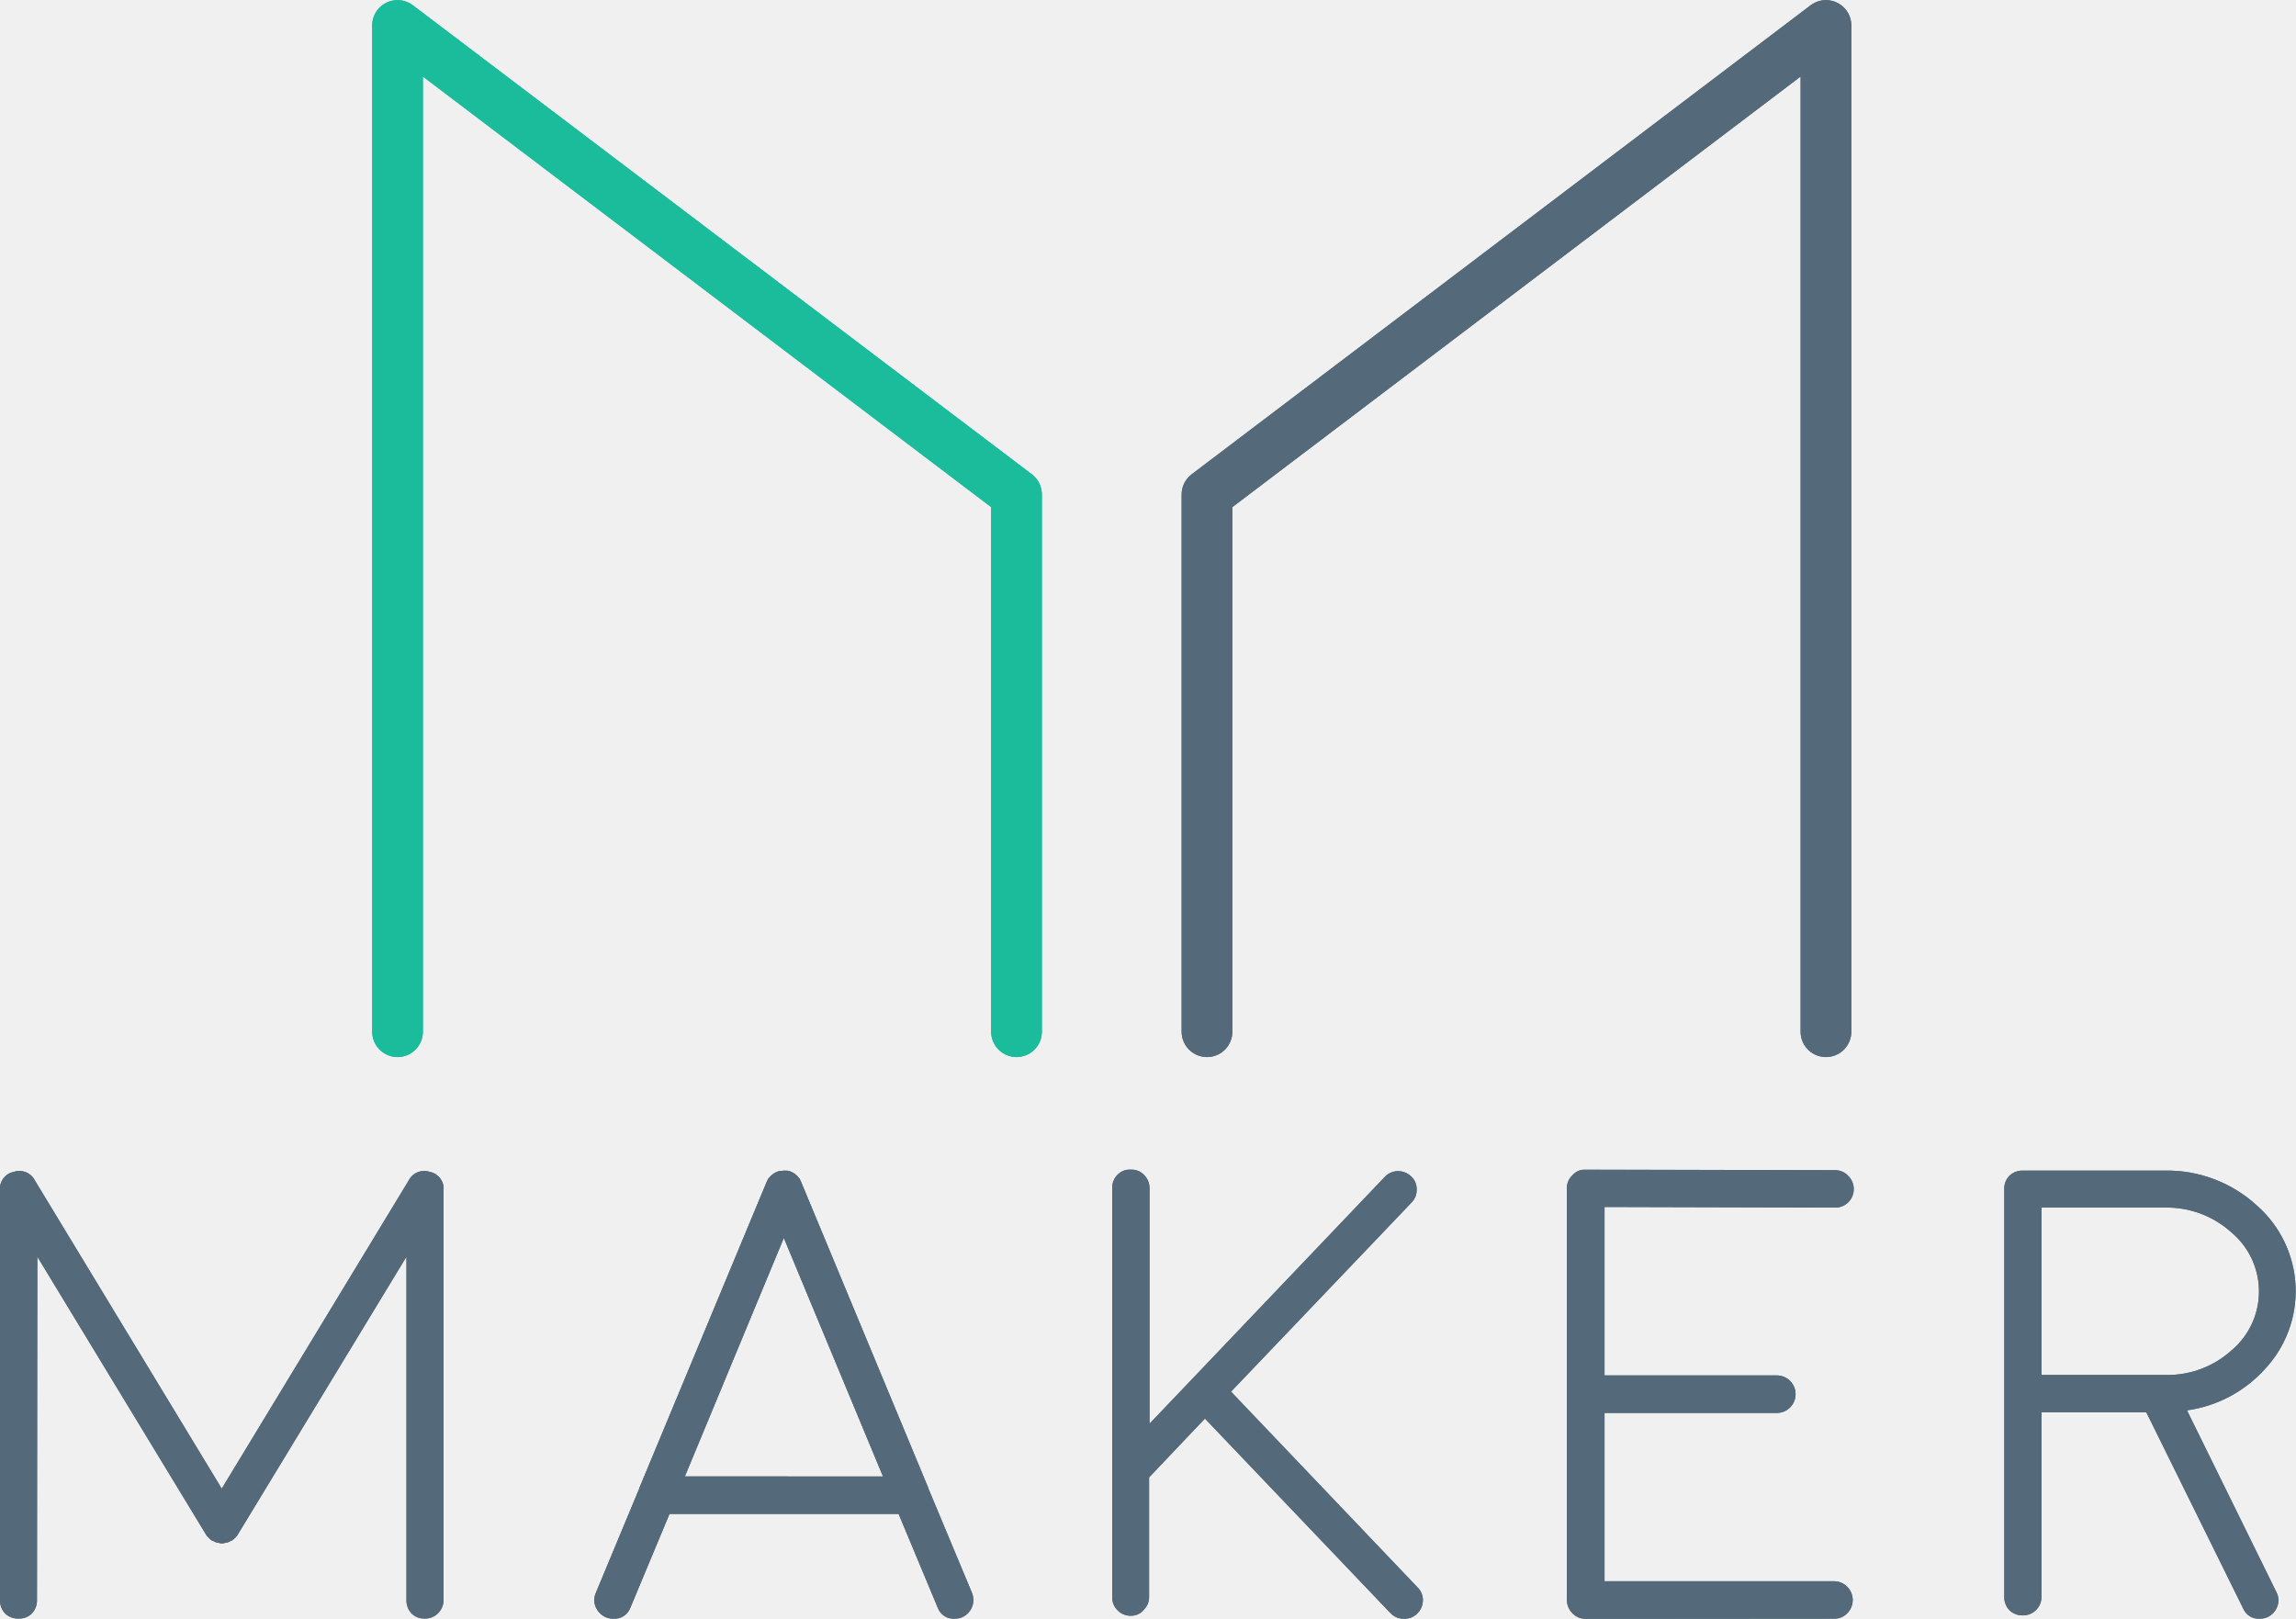
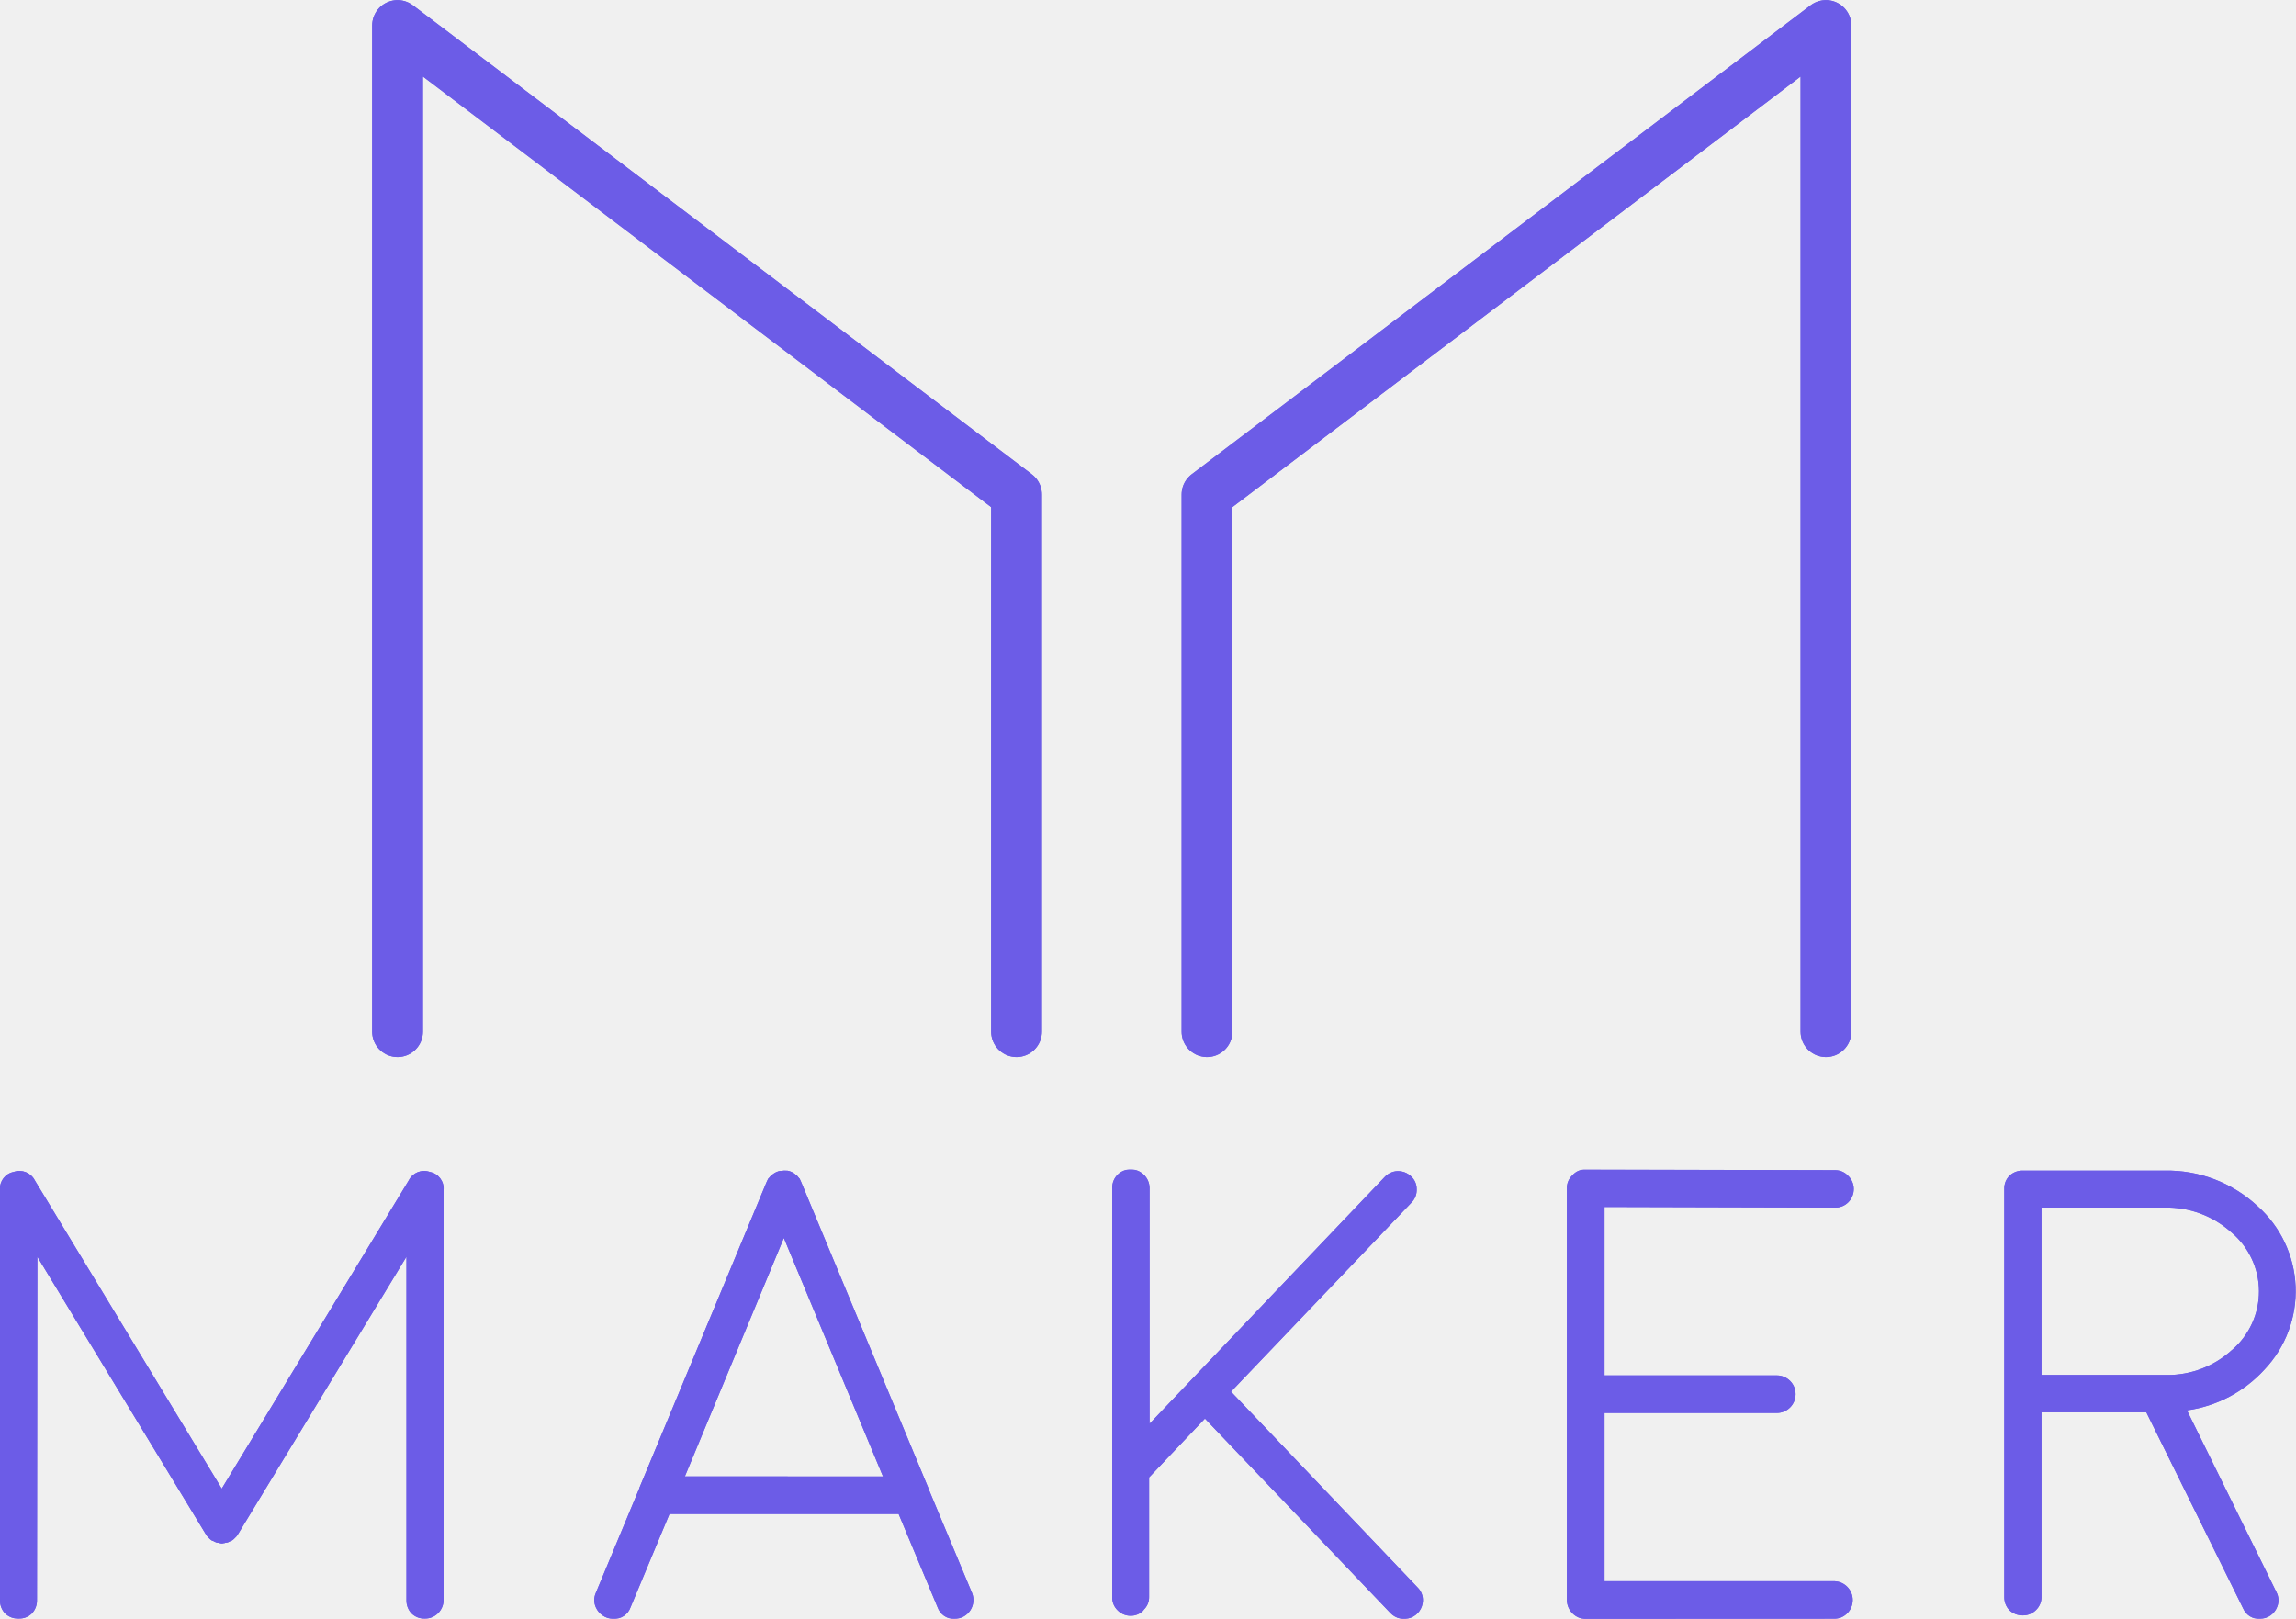
<svg xmlns="http://www.w3.org/2000/svg" data-name="Layer 1" viewBox="0 0 445.24 313.94" width="2500" height="1763">
  <defs>
    <mask id="a" x="0" y="226.76" width="445.24" height="87.17" maskUnits="userSpaceOnUse">
      <path fill="#fff" d="M0 313.94h445.24v-87.18H0v87.18z" />
    </mask>
  </defs>
  <g data-name="Page-1">
    <g fill="none" stroke-linecap="round" stroke-linejoin="round" stroke-width="9.838">
-       <path stroke="#1abc9c" d="M197.12 200.06V95.88L77.09 4.92v195.14" />
-       <path stroke="#546979" d="M234.06 200.06V95.88L354.09 4.92v195.14" />
+       <path stroke="#6c5ce7" d="M197.12 200.06V95.88L77.09 4.92v195.14" />
+       <path stroke="#6c5ce7" d="M234.06 200.06V95.88L354.09 4.92v195.14" />
    </g>
    <g mask="url(#a)">
-       <path d="M392.23 227a3.64 3.64 0 0 0-2.56 1 3.46 3.46 0 0 0-1 2.55v79.16a3.59 3.59 0 0 0 1 2.55 3.64 3.64 0 0 0 2.56 1 3.5 3.5 0 0 0 2.55-1 3.46 3.46 0 0 0 1.1-2.55v-35.84h20.33L435 311.93a3.32 3.32 0 0 0 3.22 2 3.61 3.61 0 0 0 3.41-2.43 3.38 3.38 0 0 0-.18-2.73L424.1 273.5a25 25 0 0 0 15-7.89 22.1 22.1 0 0 0-1.35-31.75 25.73 25.73 0 0 0-18-6.86zm40.59 34.79a18.48 18.48 0 0 1-12.59 4.85h-24.35v-32.47h23.92a18.66 18.66 0 0 1 12.9 4.8 14.94 14.94 0 0 1 .12 22.83zm-77 52.14a3.65 3.65 0 0 0 0-7.29h-44.67V274h33.41a3.64 3.64 0 0 0 0-7.28h-33.41v-32.67l44.67.12a3.49 3.49 0 0 0 2.57-1 3.6 3.6 0 0 0 1.09-2.61 3.53 3.53 0 0 0-1.09-2.55 3.39 3.39 0 0 0-2.57-1.09l-48.32-.12a3.19 3.19 0 0 0-2.56 1.09 3.37 3.37 0 0 0-1.09 2.55v79.88a3.74 3.74 0 0 0 3.65 3.65zm-134.09-1.71a3.3 3.3 0 0 0 1.1-2.54V286.5l10.83-11.41 36 37.75a3.65 3.65 0 0 0 6.27-2.42 3.44 3.44 0 0 0-1-2.55l-36.21-38 35-36.67a3.45 3.45 0 0 0 1-2.61 3.27 3.27 0 0 0-1.1-2.49 3.66 3.66 0 0 0-2.61-1 3.55 3.55 0 0 0-2.5 1.15l-45.59 47.84v-45.74a3.64 3.64 0 0 0-3.65-3.58 3.52 3.52 0 0 0-3.59 3.58v79.34a3.42 3.42 0 0 0 1 2.54 3.47 3.47 0 0 0 2.56 1.1 3.34 3.34 0 0 0 2.55-1.1zm-102.8 1.71a3.34 3.34 0 0 0 3.35-2.25l7.55-18.09h44.43l7.55 18.09a3.33 3.33 0 0 0 3.34 2.25 3.65 3.65 0 0 0 3.35-5l-8.5-20.36v-.07l-24.65-59.31q-.12-.3-.3-.66s-.08 0-.25-.25l-.24-.3s-.14-.08-.31-.24l-.24-.19a3.22 3.22 0 0 0-1.34-.54h-.3L152 227l-.43.06h-.3a3.21 3.21 0 0 0-1.27.54l-.25.19-.3.24-.25.3-.24.25c-.12.24-.23.46-.31.66L124 288.5v.07l-8.46 20.33a3.39 3.39 0 0 0 0 2.79 3.77 3.77 0 0 0 3.35 2.25zm13.88-27.62L152 240.06l19.23 46.26zM7.24 243.7l32.69 53.85.06.06v.06a2 2 0 0 1 .24.3l.24.24.24.25a1.67 1.67 0 0 1 .31.24q.3.18.12.06s.07 0 .07.06h.11a2.61 2.61 0 0 0 .37.19l.3.12a1.22 1.22 0 0 0 .37.05.57.57 0 0 0 .31.07 1.11 1.11 0 0 0 .72 0 .57.57 0 0 0 .31-.07 1.12 1.12 0 0 0 .36-.05c.13 0 .23-.09.31-.12a2.61 2.61 0 0 0 .37-.19c.16-.08.22-.1.17-.06s-.08.06.13-.06a2 2 0 0 1 .3-.24 3 3 0 0 0 .25-.25l.24-.24a2 2 0 0 1 .24-.3v-.06l.06-.06 32.69-53.85v66.59a3.64 3.64 0 0 0 1 2.61 3.58 3.58 0 0 0 2.55 1 3.64 3.64 0 0 0 3.65-3.65v-79.54a3.28 3.28 0 0 0-2.68-3.46 3.33 3.33 0 0 0-4.07 1.64L43 288.68 6.75 228.89a3.34 3.34 0 0 0-4.08-1.64A3.28 3.28 0 0 0 0 230.71v79.58a3.63 3.63 0 0 0 1 2.61 3.7 3.7 0 0 0 2.62 1 3.57 3.57 0 0 0 2.55-1 3.64 3.64 0 0 0 1-2.61z" fill="#546979" />
+       <path d="M392.23 227a3.64 3.64 0 0 0-2.56 1 3.46 3.46 0 0 0-1 2.55v79.16a3.59 3.59 0 0 0 1 2.55 3.64 3.64 0 0 0 2.56 1 3.5 3.5 0 0 0 2.55-1 3.46 3.46 0 0 0 1.1-2.55v-35.84h20.33L435 311.93a3.32 3.32 0 0 0 3.22 2 3.61 3.61 0 0 0 3.41-2.43 3.38 3.38 0 0 0-.18-2.73L424.1 273.5a25 25 0 0 0 15-7.89 22.1 22.1 0 0 0-1.35-31.75 25.73 25.73 0 0 0-18-6.86zm40.59 34.79a18.48 18.48 0 0 1-12.59 4.85h-24.35v-32.47h23.92a18.66 18.66 0 0 1 12.9 4.8 14.94 14.94 0 0 1 .12 22.83zm-77 52.14a3.65 3.65 0 0 0 0-7.29h-44.67V274h33.41a3.64 3.64 0 0 0 0-7.28h-33.41v-32.67l44.67.12a3.49 3.49 0 0 0 2.57-1 3.6 3.6 0 0 0 1.09-2.61 3.53 3.53 0 0 0-1.09-2.55 3.39 3.39 0 0 0-2.57-1.09l-48.32-.12a3.19 3.19 0 0 0-2.56 1.09 3.37 3.37 0 0 0-1.09 2.55v79.88a3.74 3.74 0 0 0 3.65 3.65zm-134.09-1.71a3.3 3.3 0 0 0 1.1-2.54V286.5l10.83-11.41 36 37.75a3.65 3.65 0 0 0 6.27-2.42 3.44 3.44 0 0 0-1-2.55l-36.21-38 35-36.67a3.45 3.45 0 0 0 1-2.61 3.27 3.27 0 0 0-1.1-2.49 3.66 3.66 0 0 0-2.61-1 3.55 3.55 0 0 0-2.5 1.15l-45.59 47.84v-45.74a3.64 3.64 0 0 0-3.65-3.58 3.52 3.52 0 0 0-3.59 3.58v79.34a3.42 3.42 0 0 0 1 2.54 3.47 3.47 0 0 0 2.56 1.1 3.34 3.34 0 0 0 2.55-1.1zm-102.8 1.71a3.34 3.34 0 0 0 3.35-2.25l7.55-18.09h44.43l7.55 18.09a3.33 3.33 0 0 0 3.34 2.25 3.65 3.65 0 0 0 3.35-5l-8.5-20.36v-.07l-24.65-59.31q-.12-.3-.3-.66s-.08 0-.25-.25l-.24-.3s-.14-.08-.31-.24l-.24-.19a3.22 3.22 0 0 0-1.34-.54h-.3L152 227l-.43.06h-.3a3.21 3.21 0 0 0-1.27.54l-.25.19-.3.24-.25.3-.24.25c-.12.24-.23.46-.31.66L124 288.5v.07l-8.46 20.33a3.39 3.39 0 0 0 0 2.79 3.77 3.77 0 0 0 3.35 2.25zm13.88-27.62L152 240.06l19.23 46.26zM7.24 243.7l32.69 53.85.06.06v.06a2 2 0 0 1 .24.3l.24.24.24.25a1.67 1.67 0 0 1 .31.24q.3.18.12.06s.07 0 .07.06h.11a2.61 2.61 0 0 0 .37.19l.3.12a1.22 1.22 0 0 0 .37.05.57.57 0 0 0 .31.07 1.11 1.11 0 0 0 .72 0 .57.57 0 0 0 .31-.07 1.12 1.12 0 0 0 .36-.05c.13 0 .23-.09.31-.12a2.61 2.61 0 0 0 .37-.19c.16-.08.22-.1.17-.06s-.08.06.13-.06a2 2 0 0 1 .3-.24 3 3 0 0 0 .25-.25l.24-.24a2 2 0 0 1 .24-.3v-.06l.06-.06 32.69-53.85v66.59a3.64 3.64 0 0 0 1 2.61 3.58 3.58 0 0 0 2.55 1 3.64 3.64 0 0 0 3.65-3.65v-79.54a3.28 3.28 0 0 0-2.68-3.46 3.33 3.33 0 0 0-4.07 1.64L43 288.68 6.75 228.89a3.34 3.34 0 0 0-4.08-1.64A3.28 3.28 0 0 0 0 230.71v79.58a3.63 3.63 0 0 0 1 2.61 3.7 3.7 0 0 0 2.62 1 3.57 3.57 0 0 0 2.55-1 3.64 3.64 0 0 0 1-2.61z" fill="#6c5ce7" />
    </g>
  </g>
  <g data-name="Page-1">
    <g data-name="Group" fill="none" stroke-linecap="round" stroke-linejoin="round" stroke-width="9.838">
-       <path data-name="Stroke-1" stroke="#1abc9c" d="M197.12 200.06V95.88L77.09 4.92v195.14" />
-       <path data-name="Stroke-3" stroke="#546979" d="M234.06 200.06V95.88L354.09 4.92v195.14" />
+       <path data-name="Stroke-1" stroke="#6c5ce7" d="M197.12 200.06V95.88L77.09 4.92v195.14" />
+       <path data-name="Stroke-3" stroke="#6c5ce7" d="M234.06 200.06V95.88L354.09 4.92v195.14" />
    </g>
    <g mask="url(#a)" data-name="Group-7">
-       <path data-name="Fill-5" d="M392.23 227a3.64 3.64 0 0 0-2.56 1 3.46 3.46 0 0 0-1 2.55v79.16a3.59 3.59 0 0 0 1 2.55 3.64 3.64 0 0 0 2.56 1 3.5 3.5 0 0 0 2.55-1 3.46 3.46 0 0 0 1.1-2.55v-35.84h20.33L435 311.93a3.32 3.32 0 0 0 3.22 2 3.61 3.61 0 0 0 3.41-2.43 3.38 3.38 0 0 0-.18-2.73L424.1 273.5a25 25 0 0 0 15-7.89 22.1 22.1 0 0 0-1.35-31.75 25.73 25.73 0 0 0-18-6.86zm40.59 34.79a18.48 18.48 0 0 1-12.59 4.85h-24.35v-32.47h23.92a18.66 18.66 0 0 1 12.9 4.8 14.94 14.94 0 0 1 .12 22.83zm-77 52.14a3.65 3.65 0 0 0 0-7.29h-44.67V274h33.41a3.64 3.64 0 0 0 0-7.28h-33.41v-32.67l44.67.12a3.49 3.49 0 0 0 2.57-1 3.6 3.6 0 0 0 1.09-2.61 3.53 3.53 0 0 0-1.09-2.55 3.39 3.39 0 0 0-2.57-1.09l-48.32-.12a3.19 3.19 0 0 0-2.56 1.09 3.37 3.37 0 0 0-1.09 2.55v79.88a3.74 3.74 0 0 0 3.65 3.65zm-134.09-1.71a3.3 3.3 0 0 0 1.1-2.54V286.5l10.83-11.41 36 37.75a3.65 3.65 0 0 0 6.27-2.42 3.44 3.44 0 0 0-1-2.55l-36.21-38 35-36.67a3.45 3.45 0 0 0 1-2.61 3.27 3.27 0 0 0-1.1-2.49 3.66 3.66 0 0 0-2.61-1 3.55 3.55 0 0 0-2.5 1.15l-45.59 47.84v-45.74a3.64 3.64 0 0 0-3.65-3.58 3.52 3.52 0 0 0-3.59 3.58v79.34a3.42 3.42 0 0 0 1 2.54 3.47 3.47 0 0 0 2.56 1.1 3.34 3.34 0 0 0 2.55-1.1zm-102.8 1.71a3.34 3.34 0 0 0 3.35-2.25l7.55-18.09h44.43l7.55 18.09a3.33 3.33 0 0 0 3.34 2.25 3.65 3.65 0 0 0 3.35-5l-8.5-20.36v-.07l-24.65-59.31q-.12-.3-.3-.66s-.08 0-.25-.25l-.24-.3s-.14-.08-.31-.24l-.24-.19a3.22 3.22 0 0 0-1.34-.54h-.3L152 227l-.43.06h-.3a3.21 3.21 0 0 0-1.27.54l-.25.19-.3.24-.25.3-.24.25c-.12.24-.23.46-.31.66L124 288.5v.07l-8.46 20.33a3.39 3.39 0 0 0 0 2.79 3.77 3.77 0 0 0 3.35 2.25zm13.88-27.62L152 240.06l19.23 46.26zM7.24 243.7l32.69 53.85.06.06v.06a2 2 0 0 1 .24.3l.24.24.24.25a1.67 1.67 0 0 1 .31.24q.3.18.12.06s.07 0 .07.06h.11a2.61 2.61 0 0 0 .37.19l.3.12a1.22 1.22 0 0 0 .37.05.57.57 0 0 0 .31.07 1.11 1.11 0 0 0 .72 0 .57.57 0 0 0 .31-.07 1.12 1.12 0 0 0 .36-.05c.13 0 .23-.09.31-.12a2.61 2.61 0 0 0 .37-.19c.16-.08.22-.1.17-.06s-.08.06.13-.06a2 2 0 0 1 .3-.24 3 3 0 0 0 .25-.25l.24-.24a2 2 0 0 1 .24-.3v-.06l.06-.06 32.69-53.85v66.59a3.64 3.64 0 0 0 1 2.61 3.58 3.58 0 0 0 2.55 1 3.64 3.64 0 0 0 3.65-3.65v-79.54a3.28 3.28 0 0 0-2.68-3.46 3.33 3.33 0 0 0-4.07 1.64L43 288.68 6.75 228.89a3.34 3.34 0 0 0-4.08-1.64A3.28 3.28 0 0 0 0 230.71v79.58a3.63 3.63 0 0 0 1 2.61 3.7 3.7 0 0 0 2.62 1 3.57 3.57 0 0 0 2.55-1 3.64 3.64 0 0 0 1-2.61z" fill="#546979" />
+       <path data-name="Fill-5" d="M392.23 227a3.64 3.64 0 0 0-2.56 1 3.46 3.46 0 0 0-1 2.55v79.16a3.59 3.59 0 0 0 1 2.55 3.64 3.64 0 0 0 2.56 1 3.5 3.5 0 0 0 2.55-1 3.46 3.46 0 0 0 1.1-2.55v-35.84h20.33L435 311.93a3.32 3.32 0 0 0 3.22 2 3.61 3.61 0 0 0 3.41-2.43 3.38 3.38 0 0 0-.18-2.73L424.1 273.5a25 25 0 0 0 15-7.89 22.1 22.1 0 0 0-1.35-31.75 25.73 25.73 0 0 0-18-6.86zm40.59 34.79a18.48 18.48 0 0 1-12.59 4.85h-24.35v-32.47h23.92a18.66 18.66 0 0 1 12.9 4.8 14.94 14.94 0 0 1 .12 22.83zm-77 52.14a3.65 3.65 0 0 0 0-7.29h-44.67V274h33.41a3.64 3.64 0 0 0 0-7.28h-33.41v-32.67l44.67.12a3.49 3.49 0 0 0 2.57-1 3.6 3.6 0 0 0 1.09-2.61 3.53 3.53 0 0 0-1.09-2.55 3.39 3.39 0 0 0-2.57-1.09l-48.32-.12a3.19 3.19 0 0 0-2.56 1.09 3.37 3.37 0 0 0-1.09 2.55v79.88a3.74 3.74 0 0 0 3.65 3.65zm-134.09-1.71a3.3 3.3 0 0 0 1.1-2.54V286.5l10.83-11.41 36 37.75a3.65 3.65 0 0 0 6.27-2.42 3.44 3.44 0 0 0-1-2.55l-36.21-38 35-36.67a3.45 3.45 0 0 0 1-2.61 3.27 3.27 0 0 0-1.1-2.49 3.66 3.66 0 0 0-2.61-1 3.55 3.55 0 0 0-2.5 1.15l-45.59 47.84v-45.74a3.64 3.64 0 0 0-3.65-3.58 3.52 3.52 0 0 0-3.59 3.58v79.34a3.42 3.42 0 0 0 1 2.54 3.47 3.47 0 0 0 2.56 1.1 3.34 3.34 0 0 0 2.55-1.1zm-102.8 1.71a3.34 3.34 0 0 0 3.35-2.25l7.55-18.09h44.43l7.55 18.09a3.33 3.33 0 0 0 3.34 2.25 3.65 3.65 0 0 0 3.35-5l-8.5-20.36v-.07l-24.65-59.31q-.12-.3-.3-.66s-.08 0-.25-.25l-.24-.3s-.14-.08-.31-.24l-.24-.19a3.22 3.22 0 0 0-1.34-.54h-.3L152 227l-.43.06h-.3a3.21 3.21 0 0 0-1.27.54l-.25.19-.3.24-.25.3-.24.25c-.12.24-.23.46-.31.66L124 288.5v.07l-8.46 20.33a3.39 3.39 0 0 0 0 2.79 3.77 3.77 0 0 0 3.35 2.25zm13.88-27.62L152 240.06l19.23 46.26zM7.24 243.7l32.69 53.85.06.06v.06a2 2 0 0 1 .24.3l.24.24.24.25a1.67 1.67 0 0 1 .31.24q.3.18.12.06s.07 0 .07.06h.11a2.61 2.61 0 0 0 .37.19l.3.12a1.22 1.22 0 0 0 .37.05.57.57 0 0 0 .31.07 1.11 1.11 0 0 0 .72 0 .57.57 0 0 0 .31-.07 1.12 1.12 0 0 0 .36-.05c.13 0 .23-.09.31-.12a2.61 2.61 0 0 0 .37-.19c.16-.08.22-.1.17-.06s-.08.06.13-.06a2 2 0 0 1 .3-.24 3 3 0 0 0 .25-.25l.24-.24a2 2 0 0 1 .24-.3v-.06l.06-.06 32.69-53.85v66.59a3.64 3.64 0 0 0 1 2.61 3.58 3.58 0 0 0 2.55 1 3.64 3.64 0 0 0 3.65-3.65v-79.54a3.28 3.28 0 0 0-2.68-3.46 3.33 3.33 0 0 0-4.07 1.64L43 288.68 6.75 228.89a3.34 3.34 0 0 0-4.08-1.64A3.28 3.28 0 0 0 0 230.71v79.58a3.63 3.63 0 0 0 1 2.61 3.7 3.7 0 0 0 2.62 1 3.57 3.57 0 0 0 2.55-1 3.64 3.64 0 0 0 1-2.61z" fill="#6c5ce7" />
    </g>
  </g>
</svg>
